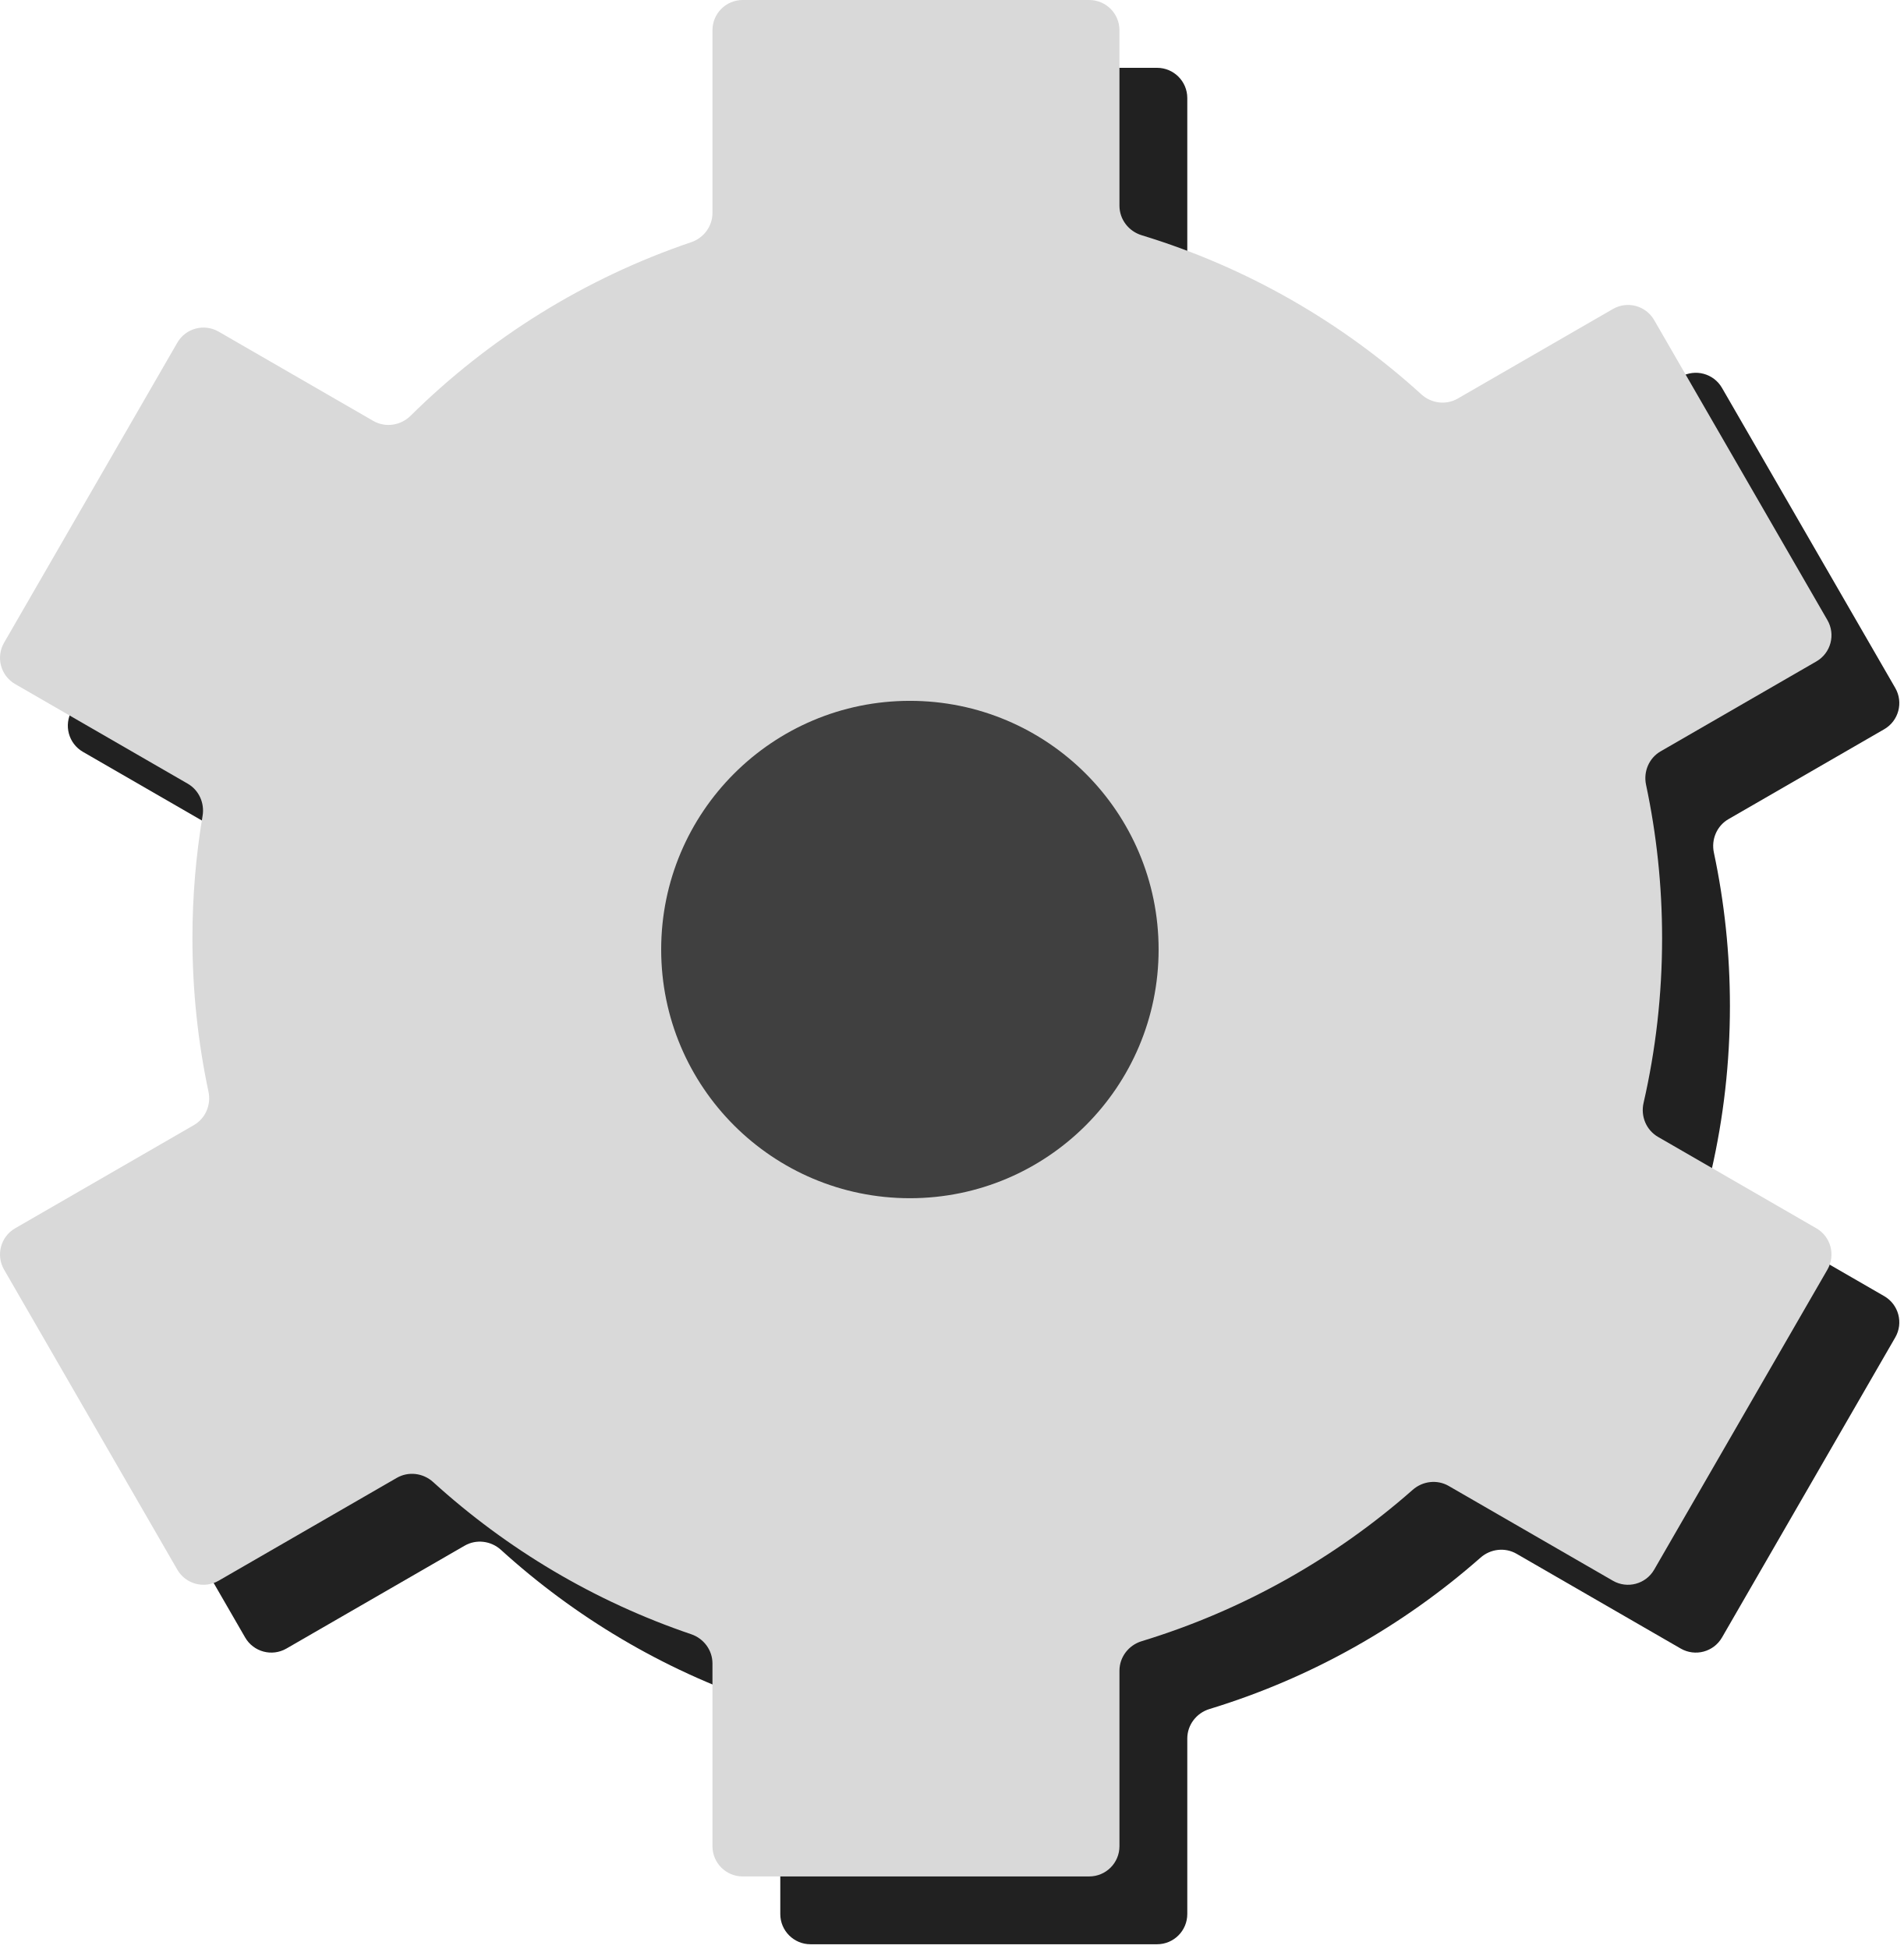
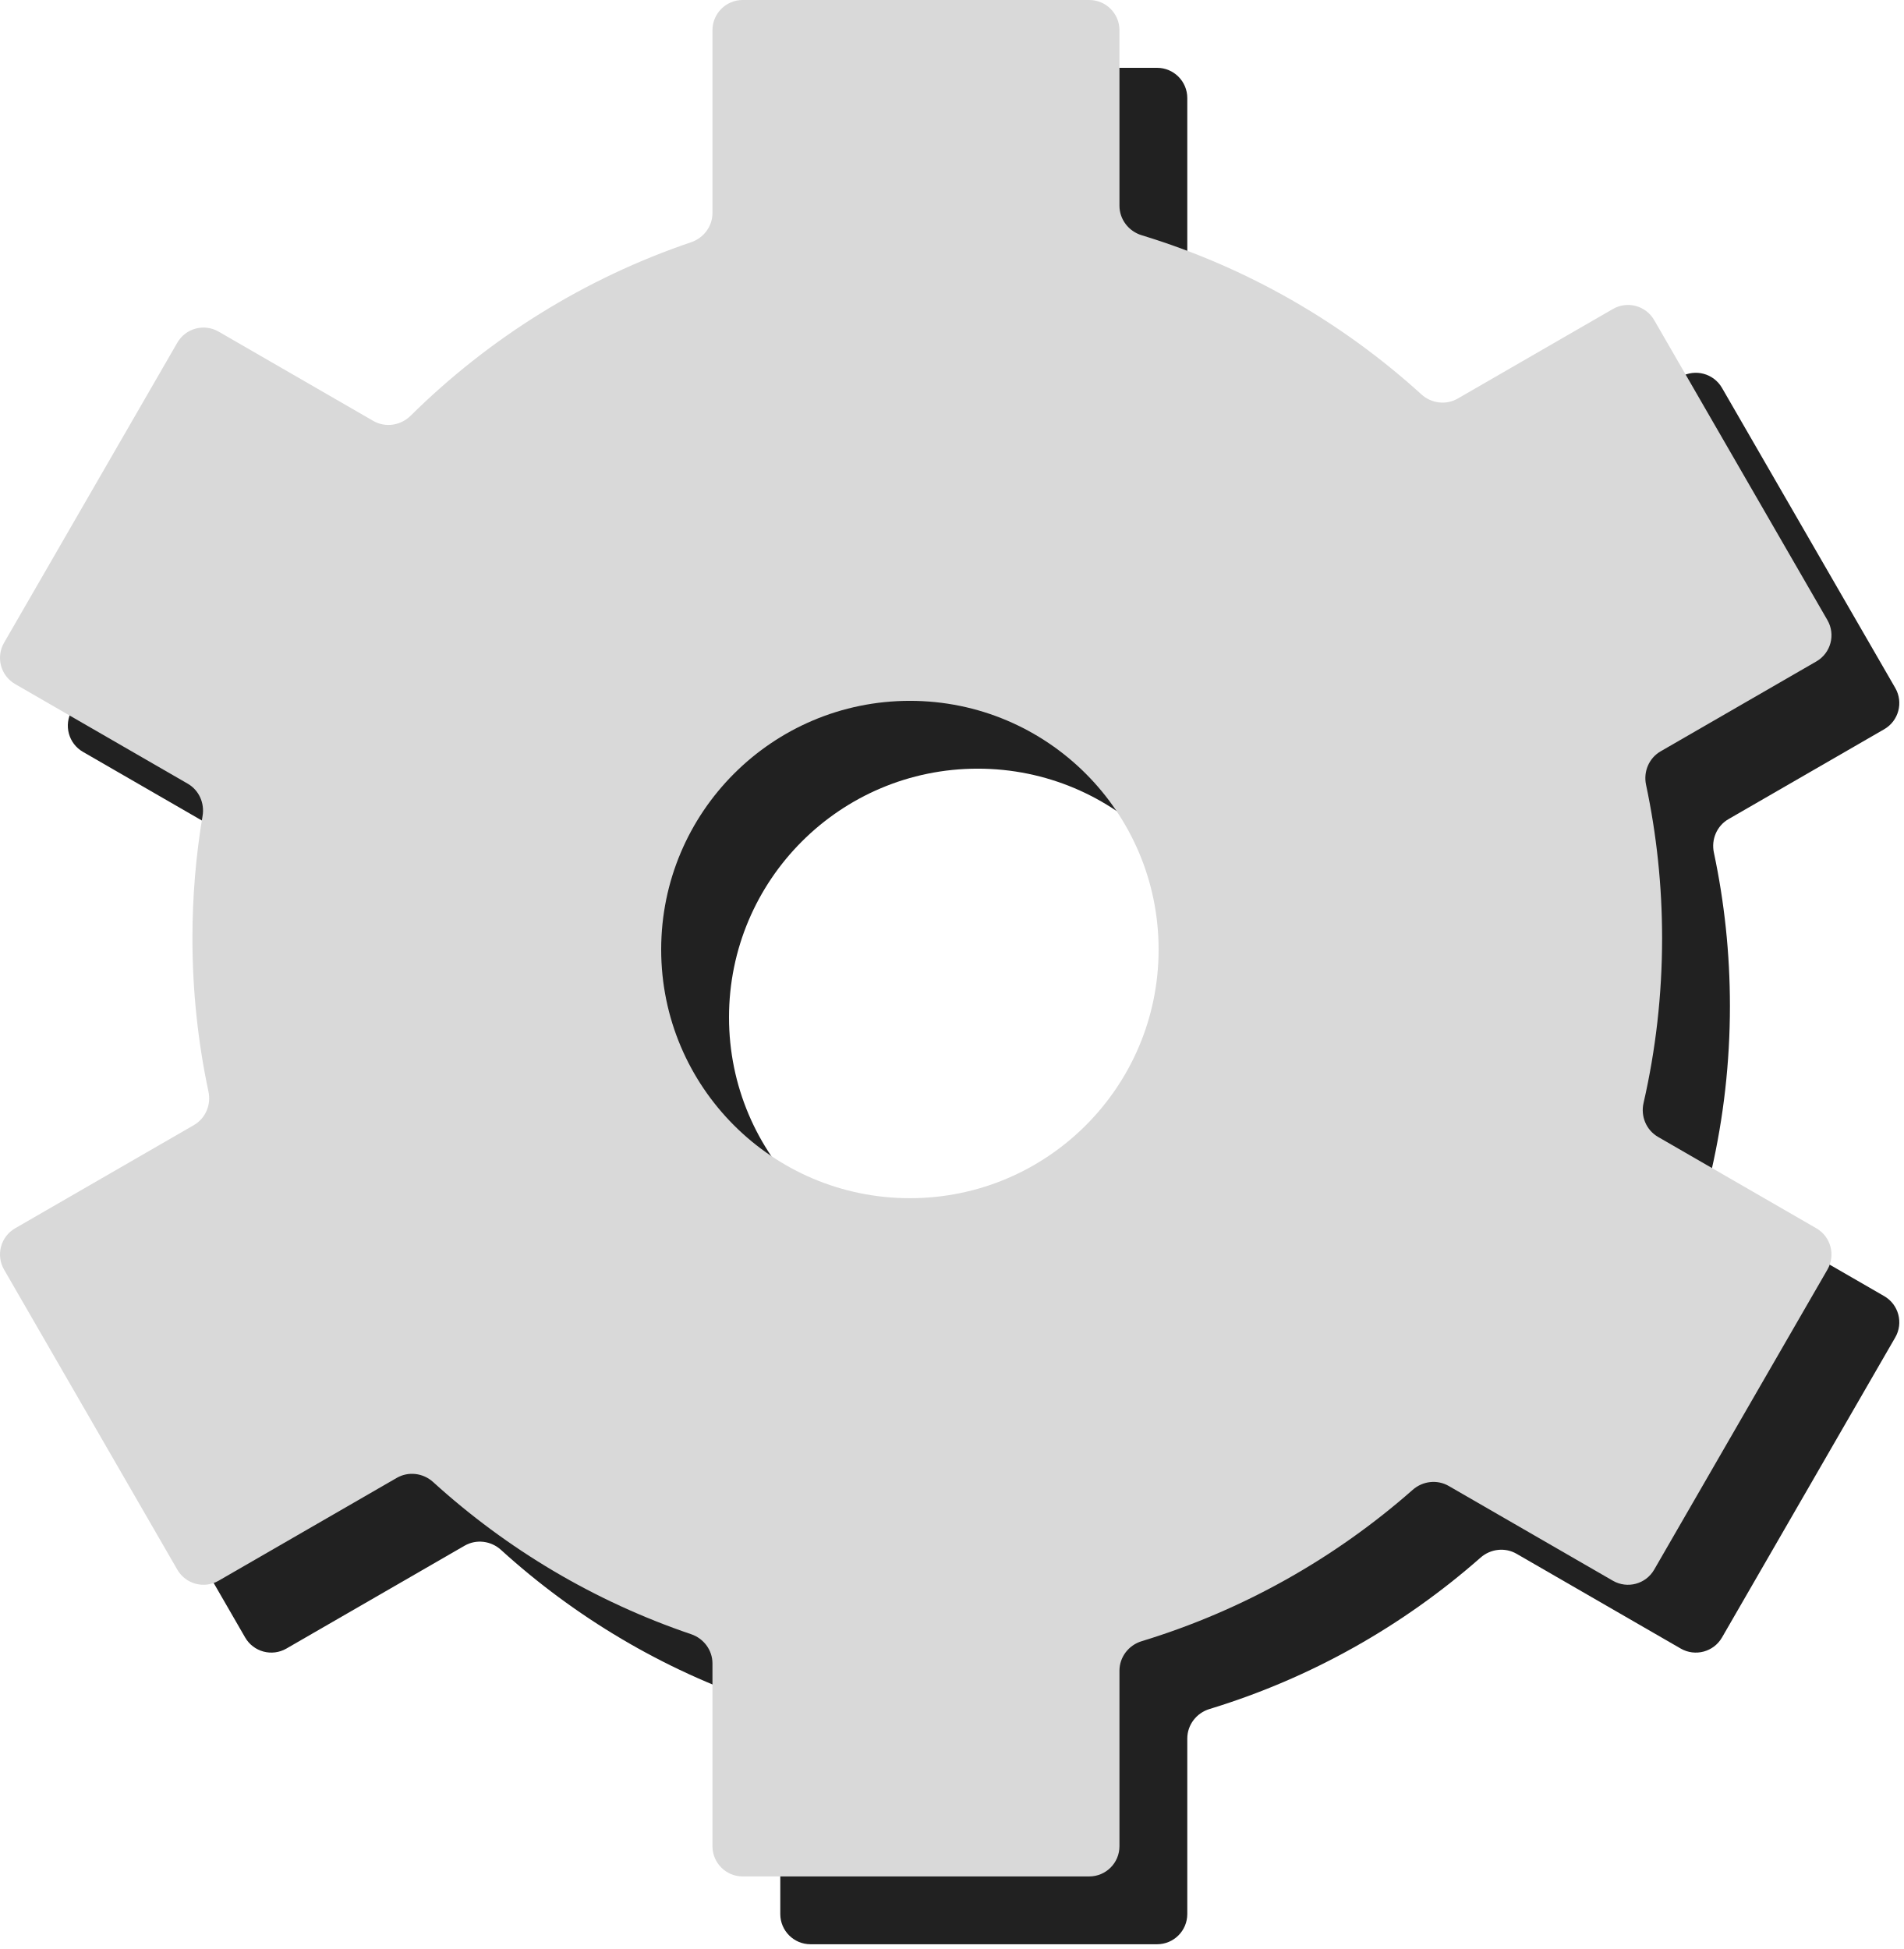
<svg xmlns="http://www.w3.org/2000/svg" width="126" height="129" viewBox="0 0 126 129" fill="none">
-   <path fill-rule="evenodd" clip-rule="evenodd" d="M78.575 6.489C78.575 5.384 77.679 4.489 76.575 4.489H53.64C52.536 4.489 51.64 5.384 51.64 6.489V18.586C51.64 19.466 51.064 20.238 50.231 20.521C43.174 22.913 36.844 26.883 31.661 32.008C31.003 32.659 29.992 32.809 29.191 32.347L18.956 26.438C18 25.886 16.777 26.213 16.224 27.17L4.757 47.032C4.205 47.988 4.533 49.212 5.489 49.764L16.914 56.36C17.655 56.788 18.038 57.64 17.896 58.485C17.454 61.12 17.224 63.827 17.224 66.588C17.224 70.07 17.591 73.468 18.287 76.743C18.471 77.613 18.091 78.512 17.321 78.957L5.489 85.788C4.533 86.341 4.205 87.564 4.757 88.52L16.224 108.382C16.777 109.339 18 109.666 18.956 109.114L30.749 102.306C31.522 101.859 32.494 101.983 33.155 102.583C38.042 107.026 43.838 110.487 50.231 112.654C51.064 112.937 51.64 113.709 51.64 114.589V126.686C51.64 127.791 52.536 128.686 53.64 128.686H76.575C77.679 128.686 78.575 127.791 78.575 126.686V115.07C78.575 114.166 79.182 113.379 80.046 113.116C86.756 111.072 92.85 107.617 97.983 103.096C98.644 102.514 99.602 102.401 100.365 102.841L111.23 109.114C112.187 109.666 113.41 109.339 113.962 108.382L125.429 88.52C125.981 87.564 125.654 86.341 124.697 85.788L114.218 79.738C113.437 79.287 113.059 78.371 113.26 77.492C114.063 73.987 114.487 70.337 114.487 66.588C114.487 63.105 114.121 59.707 113.425 56.431C113.24 55.562 113.62 54.663 114.39 54.218L124.697 48.267C125.654 47.715 125.981 46.492 125.429 45.535L113.962 25.674C113.41 24.717 112.186 24.389 111.23 24.942L100.963 30.869C100.19 31.316 99.217 31.192 98.557 30.592C93.306 25.819 87.007 22.18 80.046 20.059C79.182 19.796 78.575 19.009 78.575 18.105V6.489Z" fill="#212121" />
-   <circle cx="64.706" cy="67.336" r="16.46" fill="#404040" />
-   <path fill-rule="evenodd" clip-rule="evenodd" d="M74.086 2C74.086 0.895 73.19 0 72.086 0H49.151C48.047 0 47.151 0.895 47.151 2V14.097C47.151 14.977 46.575 15.749 45.742 16.032C38.685 18.424 32.355 22.393 27.172 27.519C26.514 28.17 25.503 28.32 24.702 27.858L14.467 21.949C13.511 21.397 12.288 21.724 11.735 22.681L0.268 42.543C-0.284 43.499 0.044 44.722 1 45.275L12.425 51.871C13.166 52.299 13.549 53.151 13.407 53.996C12.966 56.631 12.735 59.338 12.735 62.099C12.735 65.582 13.102 68.979 13.797 72.254C13.982 73.124 13.602 74.023 12.832 74.468L1 81.299C0.044 81.852 -0.284 83.075 0.268 84.031L11.735 103.893C12.288 104.85 13.511 105.177 14.467 104.625L26.26 97.817C27.033 97.371 28.005 97.494 28.666 98.094C33.553 102.537 39.349 105.998 45.742 108.165C46.575 108.448 47.151 109.22 47.151 110.1V122.197C47.151 123.302 48.047 124.197 49.151 124.197H72.086C73.19 124.197 74.086 123.302 74.086 122.197V110.581C74.086 109.677 74.693 108.89 75.557 108.627C82.267 106.583 88.361 103.128 93.494 98.608C94.155 98.025 95.113 97.912 95.876 98.352L106.741 104.625C107.697 105.177 108.921 104.85 109.473 103.893L120.94 84.031C121.492 83.075 121.165 81.852 120.208 81.299L109.729 75.249C108.948 74.798 108.57 73.882 108.771 73.003C109.574 69.498 109.998 65.848 109.998 62.099C109.998 58.615 109.632 55.218 108.936 51.943C108.751 51.073 109.131 50.174 109.901 49.729L120.208 43.778C121.165 43.226 121.492 42.003 120.94 41.046L109.473 21.185C108.921 20.228 107.697 19.9 106.741 20.453L96.474 26.38C95.701 26.826 94.728 26.703 94.068 26.103C88.817 21.33 82.518 17.691 75.557 15.57C74.693 15.307 74.086 14.52 74.086 13.616V2Z" fill="#D9D9D9" />
-   <circle cx="60.217" cy="62.847" r="16.46" fill="#404040" />
+   <path fill-rule="evenodd" clip-rule="evenodd" d="M76.575 4.489C77.679 4.489 78.575 5.384 78.575 6.489V18.105C78.575 19.009 79.182 19.796 80.046 20.059C87.007 22.18 93.306 25.819 98.557 30.592C99.217 31.192 100.19 31.316 100.963 30.869L111.23 24.942C112.186 24.389 113.41 24.717 113.962 25.674L125.429 45.535C125.981 46.492 125.654 47.715 124.697 48.267L114.39 54.218C113.62 54.663 113.24 55.562 113.425 56.431C114.121 59.707 114.487 63.105 114.487 66.588C114.487 70.337 114.063 73.987 113.26 77.492C113.058 78.371 113.437 79.287 114.218 79.738L124.697 85.788C125.654 86.341 125.981 87.564 125.429 88.52L113.962 108.382C113.41 109.339 112.186 109.666 111.23 109.114L100.365 102.841C99.602 102.401 98.644 102.514 97.983 103.096C92.85 107.617 86.756 111.072 80.046 113.116C79.182 113.379 78.575 114.166 78.575 115.07V126.686C78.575 127.791 77.679 128.686 76.575 128.686H53.64C52.536 128.686 51.64 127.791 51.64 126.686V114.589C51.64 113.709 51.064 112.937 50.231 112.654C43.838 110.487 38.042 107.026 33.155 102.583C32.494 101.983 31.522 101.859 30.748 102.306L18.956 109.114C18 109.666 16.777 109.339 16.224 108.382L4.757 88.52C4.205 87.564 4.533 86.341 5.489 85.788L17.321 78.957C18.091 78.512 18.471 77.613 18.286 76.743C17.59 73.468 17.224 70.07 17.224 66.588C17.224 63.827 17.454 61.12 17.896 58.485C18.038 57.64 17.655 56.788 16.914 56.36L5.489 49.764C4.533 49.212 4.205 47.988 4.757 47.032L16.224 27.17C16.777 26.213 18 25.886 18.956 26.438L29.191 32.347C29.992 32.809 31.003 32.659 31.661 32.008C36.844 26.883 43.174 22.913 50.231 20.521C51.064 20.238 51.64 19.466 51.64 18.586V6.489C51.64 5.384 52.536 4.489 53.64 4.489H76.575ZM64.706 83.796C73.797 83.796 81.166 76.426 81.166 67.336C81.166 58.245 73.797 50.876 64.706 50.876C55.615 50.876 48.246 58.245 48.246 67.336C48.246 76.426 55.615 83.796 64.706 83.796Z" fill="#212121" />
+   <path fill-rule="evenodd" clip-rule="evenodd" d="M72.086 0C73.19 0 74.086 0.895 74.086 2V13.616C74.086 14.52 74.693 15.307 75.557 15.57C82.518 17.691 88.817 21.33 94.068 26.103C94.728 26.703 95.701 26.826 96.474 26.38L106.741 20.453C107.697 19.9 108.921 20.228 109.473 21.185L120.94 41.046C121.492 42.003 121.165 43.226 120.208 43.778L109.901 49.729C109.131 50.174 108.751 51.073 108.936 51.943C109.632 55.218 109.998 58.615 109.998 62.099C109.998 65.848 109.574 69.498 108.771 73.003C108.569 73.882 108.948 74.798 109.729 75.249L120.208 81.299C121.165 81.852 121.492 83.075 120.94 84.031L109.473 103.893C108.921 104.85 107.697 105.177 106.741 104.625L95.876 98.352C95.113 97.912 94.155 98.025 93.494 98.608C88.361 103.128 82.267 106.583 75.557 108.627C74.693 108.89 74.086 109.677 74.086 110.581V122.197C74.086 123.302 73.19 124.197 72.086 124.197H49.151C48.047 124.197 47.151 123.302 47.151 122.197V110.1C47.151 109.22 46.575 108.448 45.742 108.165C39.349 105.998 33.553 102.537 28.666 98.094C28.005 97.494 27.033 97.371 26.26 97.817L14.467 104.625C13.511 105.177 12.288 104.85 11.735 103.893L0.268 84.031C-0.284 83.075 0.044 81.852 1 81.299L12.832 74.468C13.602 74.023 13.982 73.124 13.797 72.254C13.101 68.979 12.735 65.582 12.735 62.099C12.735 59.338 12.965 56.631 13.407 53.996C13.549 53.151 13.166 52.299 12.425 51.871L1 45.275C0.044 44.722 -0.284 43.499 0.268 42.543L11.735 22.681C12.288 21.724 13.511 21.397 14.467 21.949L24.702 27.858C25.503 28.32 26.514 28.17 27.172 27.519C32.355 22.393 38.685 18.424 45.742 16.032C46.575 15.749 47.151 14.977 47.151 14.097V2C47.151 0.895 48.047 0 49.151 0H72.086ZM60.217 79.306C69.308 79.306 76.677 71.937 76.677 62.847C76.677 53.756 69.308 46.387 60.217 46.387C51.127 46.387 43.757 53.756 43.757 62.847C43.757 71.937 51.127 79.306 60.217 79.306Z" fill="#D9D9D9" />
</svg>
